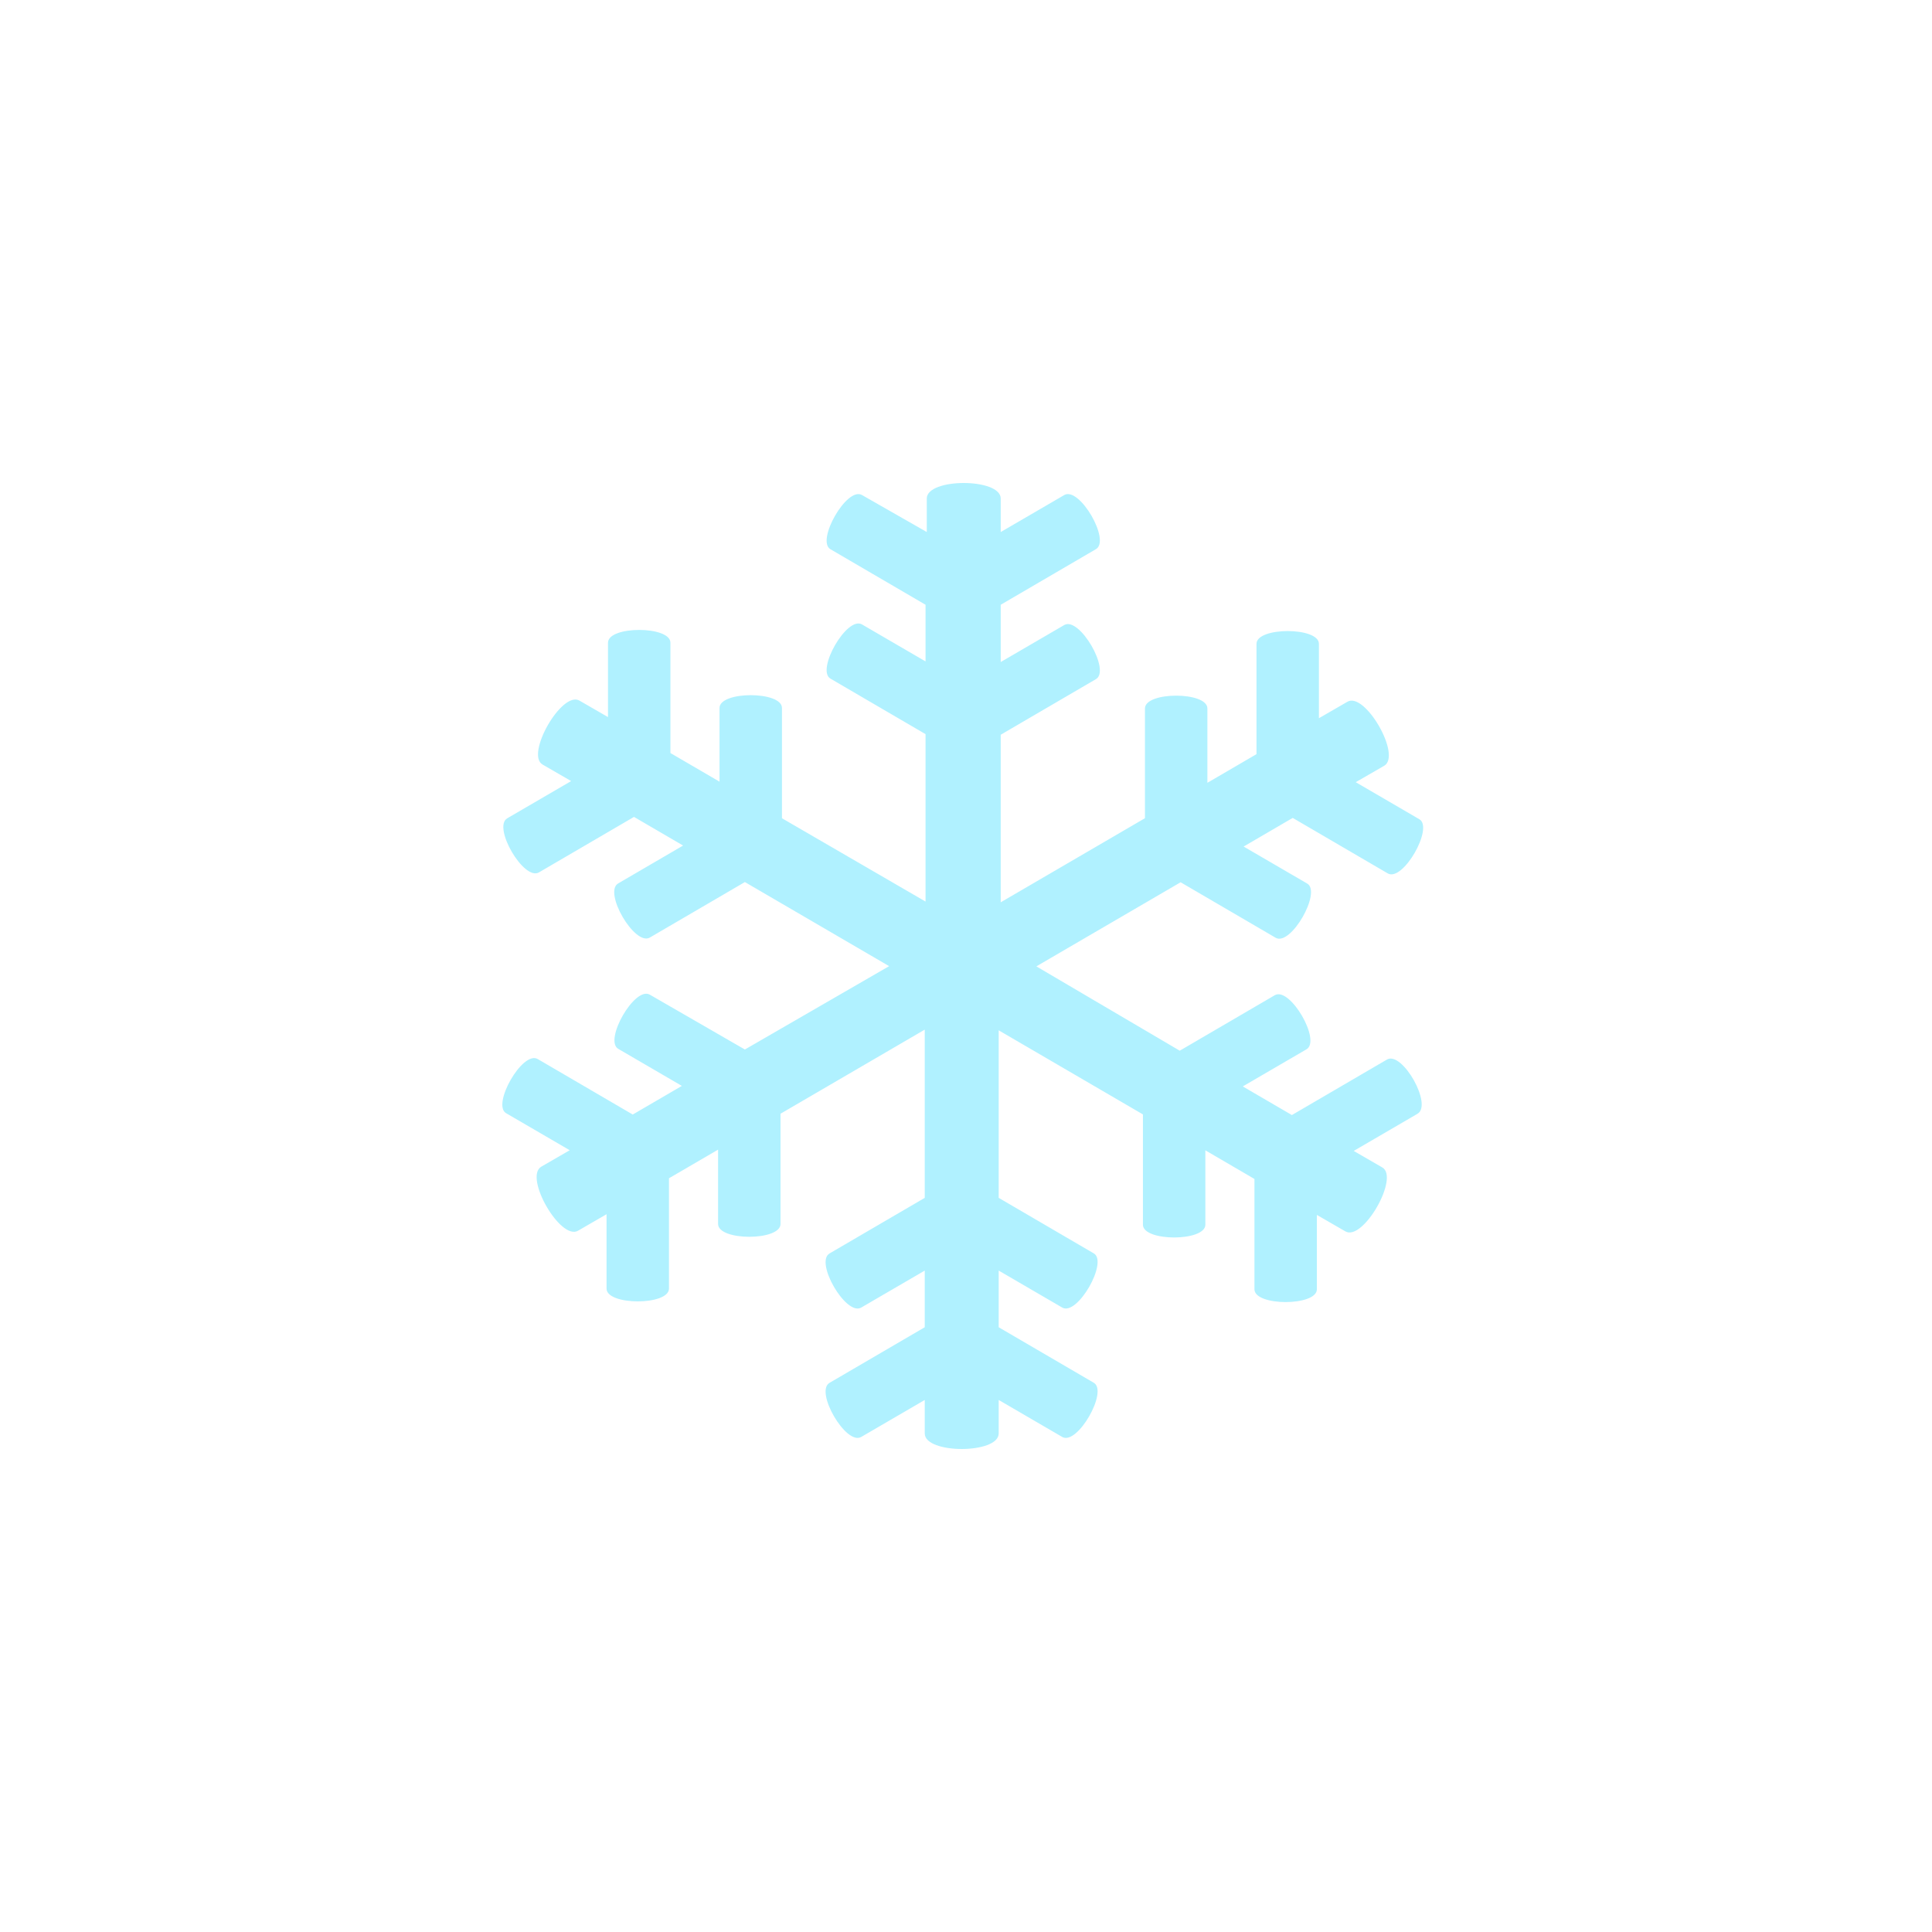
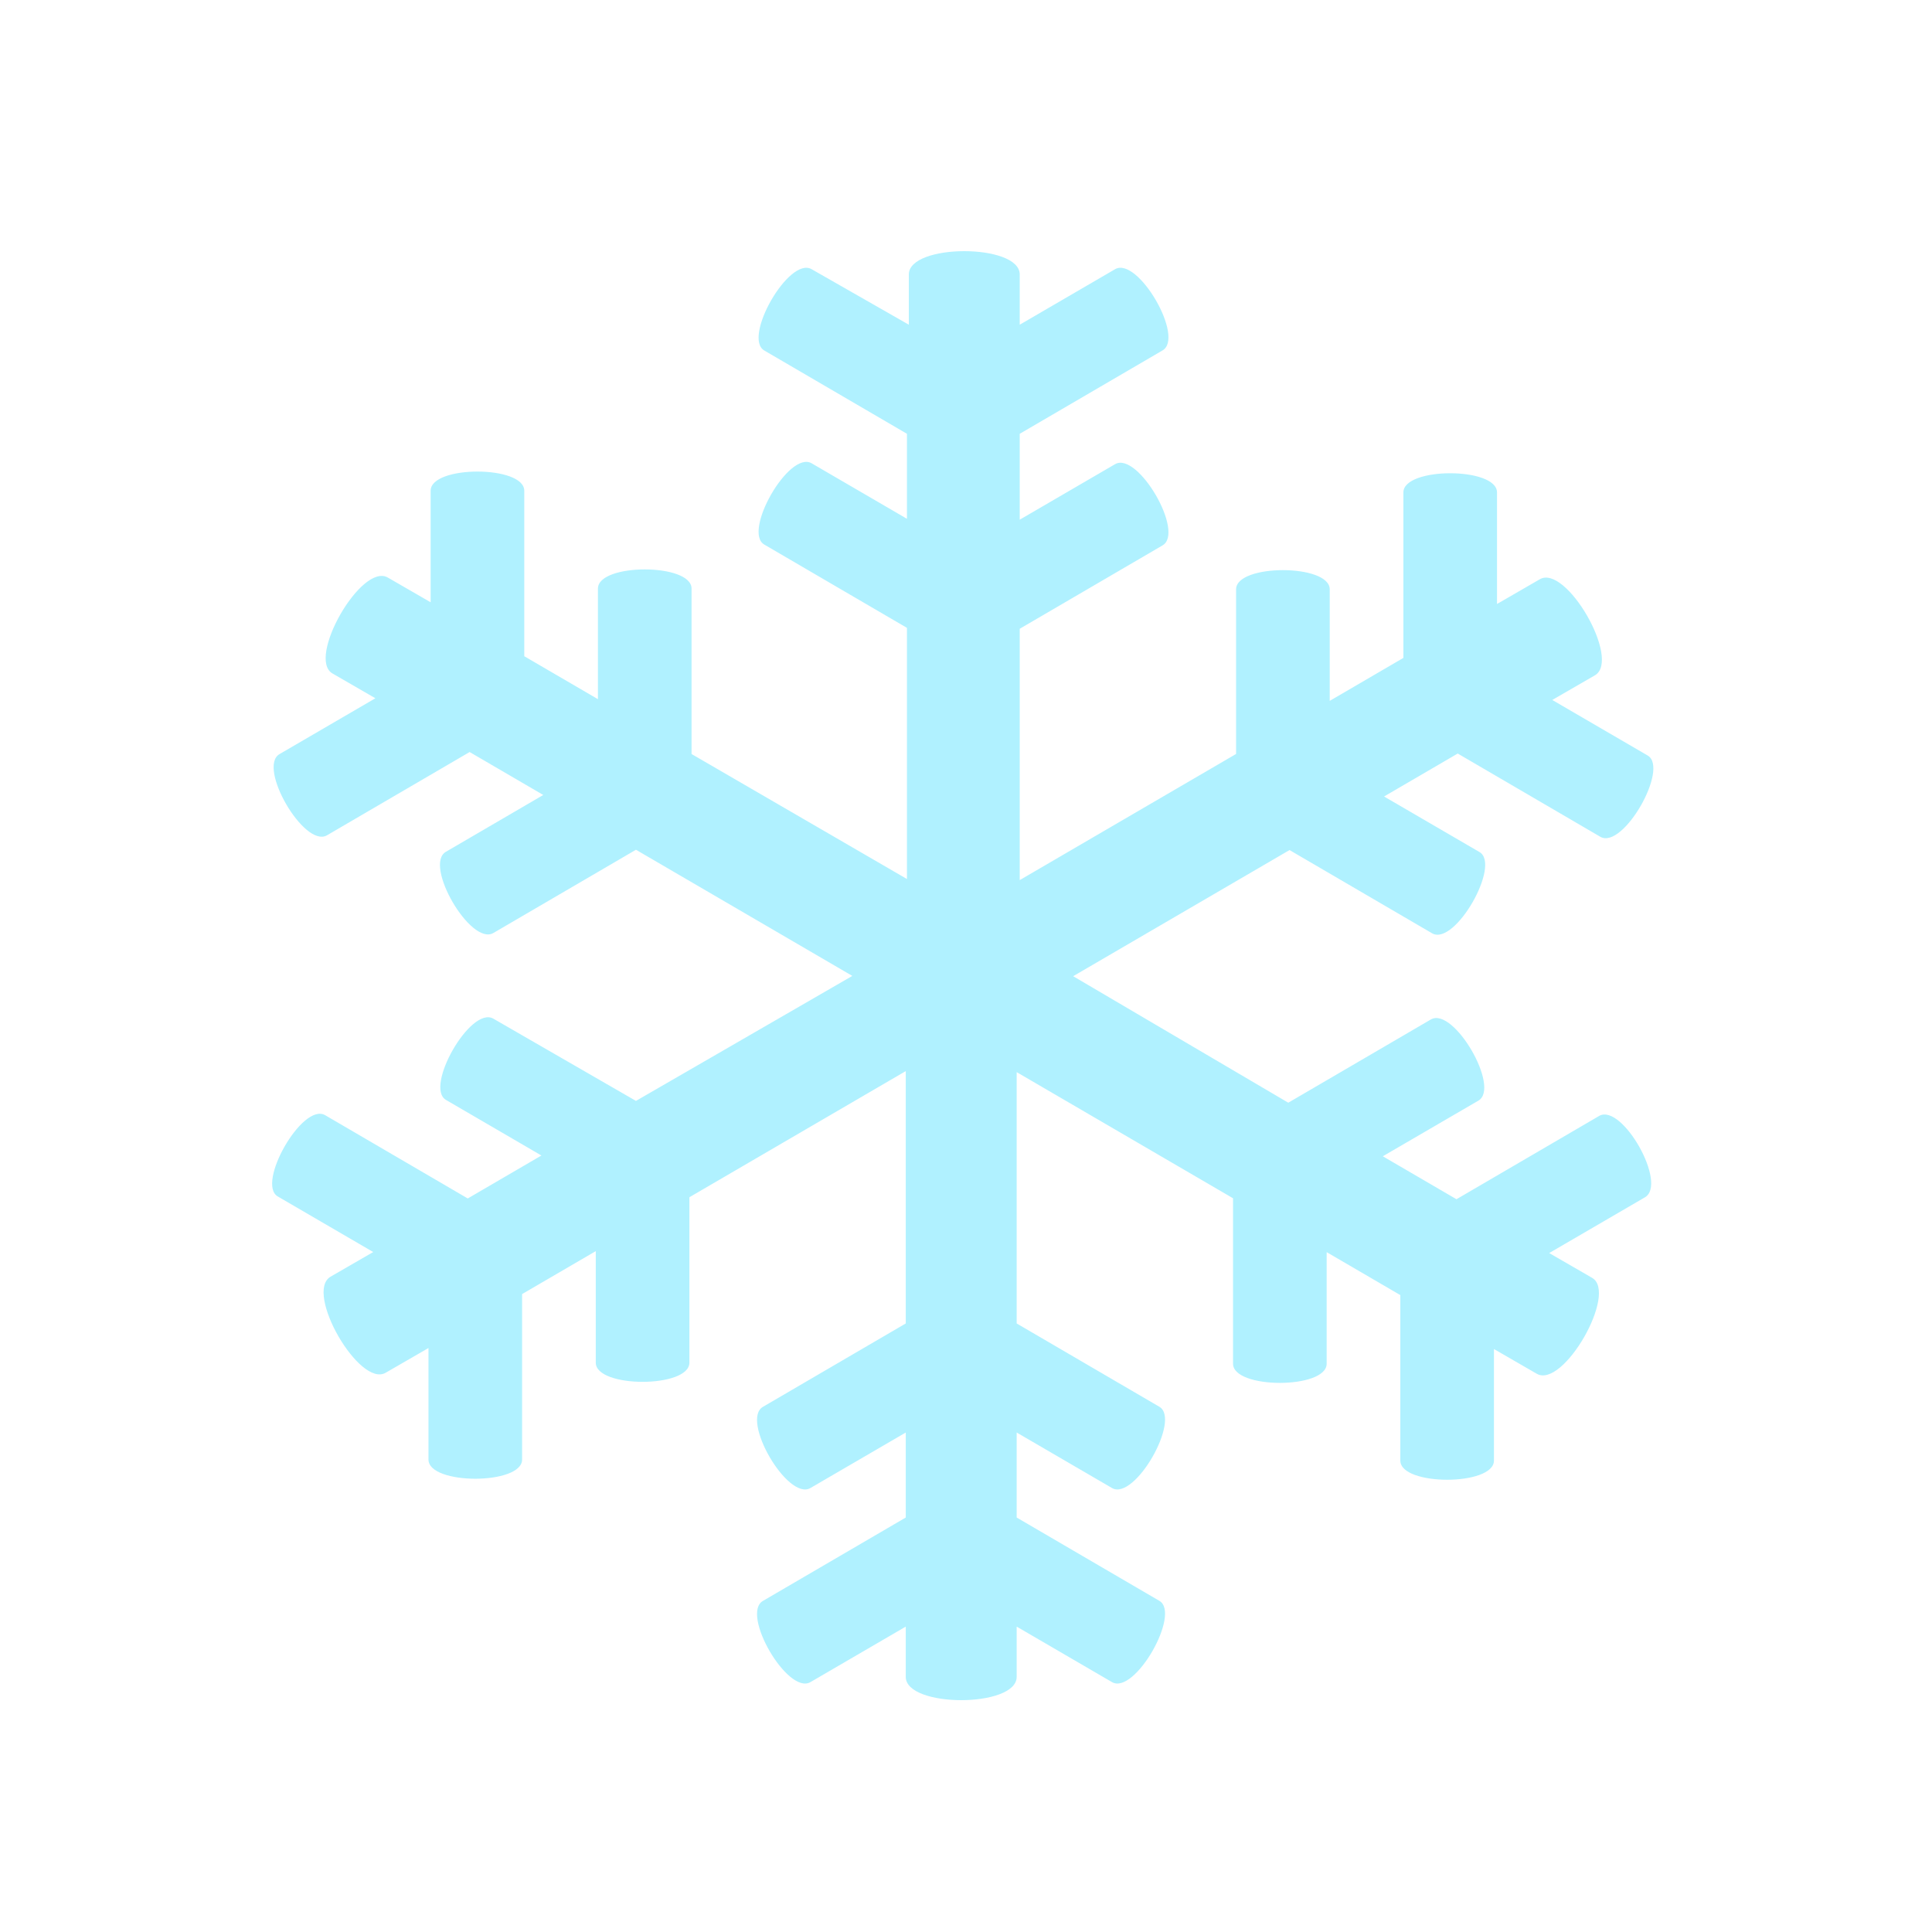
<svg xmlns="http://www.w3.org/2000/svg" width="100" height="100" viewBox="0 0 100 100" fill="none">
-   <path d="M71.792 54.84L66.868 57.715L64.326 56.233L67.619 54.315C68.404 53.874 66.773 51.066 65.988 51.509L61.064 54.384L53.642 50.019L61.108 45.666L66.032 48.541C66.816 48.982 68.414 46.174 67.663 45.734L64.37 43.817L66.911 42.335L71.835 45.21C72.62 45.651 74.218 42.843 73.466 42.404L70.173 40.486L71.647 39.635C72.558 39.098 70.643 35.786 69.741 36.323L68.267 37.175V33.325C68.267 32.443 65.036 32.443 65.036 33.325V39.035L62.494 40.518V36.669C62.494 35.786 59.263 35.786 59.263 36.669V42.35L51.797 46.703V38.03L56.721 35.155C57.506 34.714 55.875 31.906 55.09 32.349L51.797 34.266V31.302L56.721 28.427C57.506 27.986 55.875 25.177 55.09 25.621L51.797 27.538V25.804C51.797 24.732 47.97 24.732 47.97 25.804V27.538L44.613 25.621C43.829 25.18 42.231 27.988 42.982 28.427L47.906 31.302V34.235L44.613 32.318C43.829 31.877 42.231 34.685 42.982 35.124L47.906 37.999V46.665L40.474 42.352V36.644C40.474 35.761 37.242 35.761 37.242 36.644V40.459L34.701 38.977V33.267C34.701 32.384 31.47 32.384 31.47 33.267V37.116L29.996 36.265C29.085 35.728 27.173 39.071 28.09 39.577L29.563 40.428L26.26 42.352C25.476 42.793 27.107 45.601 27.891 45.158L32.815 42.283L35.357 43.765L32 45.724C31.215 46.166 32.846 48.974 33.631 48.53L38.555 45.655L46.021 50.008L38.555 54.322L33.631 51.482C32.846 51.041 31.248 53.849 32 54.288L35.293 56.206L32.751 57.688L27.827 54.813C27.042 54.372 25.445 57.18 26.196 57.619L29.489 59.536L28.015 60.388C27.105 60.925 29.019 64.237 29.922 63.7L31.395 62.848V66.698C31.395 67.58 34.626 67.58 34.626 66.698V60.987L37.168 59.505V63.354C37.168 64.237 40.399 64.237 40.399 63.354V57.646L47.865 53.293V62.001L42.941 64.876C42.156 65.317 43.787 68.126 44.572 67.682L47.865 65.765V68.698L42.941 71.573C42.156 72.014 43.787 74.823 44.572 74.379L47.865 72.462V74.196C47.865 75.268 51.692 75.268 51.692 74.196V72.462L54.985 74.379C55.769 74.82 57.367 72.012 56.616 71.573L51.692 68.698V65.765L54.985 67.682C55.769 68.124 57.367 65.315 56.616 64.876L51.692 62.001V53.329L59.158 57.682V63.39C59.158 64.272 62.389 64.272 62.389 63.39V59.541L64.93 61.023V66.733C64.93 67.616 68.161 67.616 68.161 66.733V62.884L69.635 63.735C70.546 64.272 72.458 60.929 71.541 60.423L70.068 59.572L73.361 57.654C74.176 57.207 72.587 54.397 71.794 54.838L71.792 54.84Z" fill="#B0F1FF" />
+   <path d="M82.773 57.76L75.387 62.072L71.574 59.849L76.514 56.973C77.69 56.311 75.244 52.099 74.067 52.764L66.681 57.076L55.547 50.528L66.746 43.999L74.132 48.311C75.309 48.973 77.706 44.761 76.579 44.102L71.639 41.226L75.452 39.003L82.838 43.315C84.015 43.977 86.412 39.764 85.284 39.106L80.345 36.23L82.555 34.953C83.921 34.147 81.05 29.179 79.696 29.985L77.485 31.262V25.488C77.485 24.164 72.639 24.164 72.639 25.488V34.053L68.826 36.277V30.503C68.826 29.179 63.98 29.179 63.98 30.503V39.025L52.781 45.554V32.545L60.167 28.233C61.344 27.571 58.897 23.358 57.721 24.023L52.781 26.899V22.453L60.167 18.141C61.344 17.479 58.897 13.266 57.721 13.931L52.781 16.807V14.206C52.781 12.598 47.041 12.598 47.041 14.206V16.807L42.005 13.931C40.828 13.269 38.431 17.482 39.558 18.141L46.944 22.453V26.853L42.005 23.977C40.828 23.315 38.431 27.527 39.558 28.186L46.944 32.498V45.498L35.795 39.028V30.465C35.795 29.142 30.949 29.142 30.949 30.465V36.189L27.136 33.966V25.401C27.136 24.077 22.29 24.077 22.29 25.401V31.174L20.079 29.897C18.713 29.091 15.844 34.106 17.22 34.865L19.43 36.142L14.475 39.028C13.298 39.69 15.745 43.902 16.922 43.237L24.308 38.925L28.12 41.148L23.084 44.086C21.908 44.748 24.354 48.961 25.531 48.295L32.917 43.983L44.116 50.513L32.917 56.983L25.531 52.723C24.354 52.061 21.957 56.274 23.084 56.932L28.024 59.809L24.211 62.032L16.825 57.719C15.649 57.057 13.252 61.27 14.379 61.929L19.318 64.805L17.108 66.082C15.742 66.887 18.614 71.855 19.967 71.05L22.178 69.773V75.546C22.178 76.87 27.024 76.87 27.024 75.546V66.981L30.837 64.758V70.531C30.837 71.855 35.683 71.855 35.683 70.531V61.969L46.882 55.44V68.502L39.496 72.814C38.319 73.476 40.766 77.688 41.943 77.023L46.882 74.147V78.547L39.496 82.859C38.319 83.521 40.766 87.734 41.943 87.069L46.882 84.193V86.794C46.882 88.402 52.623 88.402 52.623 86.794V84.193L57.562 87.069C58.739 87.731 61.136 83.518 60.009 82.859L52.623 78.547V74.147L57.562 77.023C58.739 77.685 61.136 73.473 60.009 72.814L52.623 68.502V55.493L63.822 62.022V70.585C63.822 71.909 68.668 71.909 68.668 70.585V64.811L72.481 67.034V75.599C72.481 76.923 77.327 76.923 77.327 75.599V69.826L79.538 71.103C80.904 71.909 83.772 66.894 82.397 66.135L80.186 64.858L85.126 61.982C86.349 61.31 83.965 57.095 82.776 57.757L82.773 57.76Z" fill="#B0F1FF" />
</svg>
